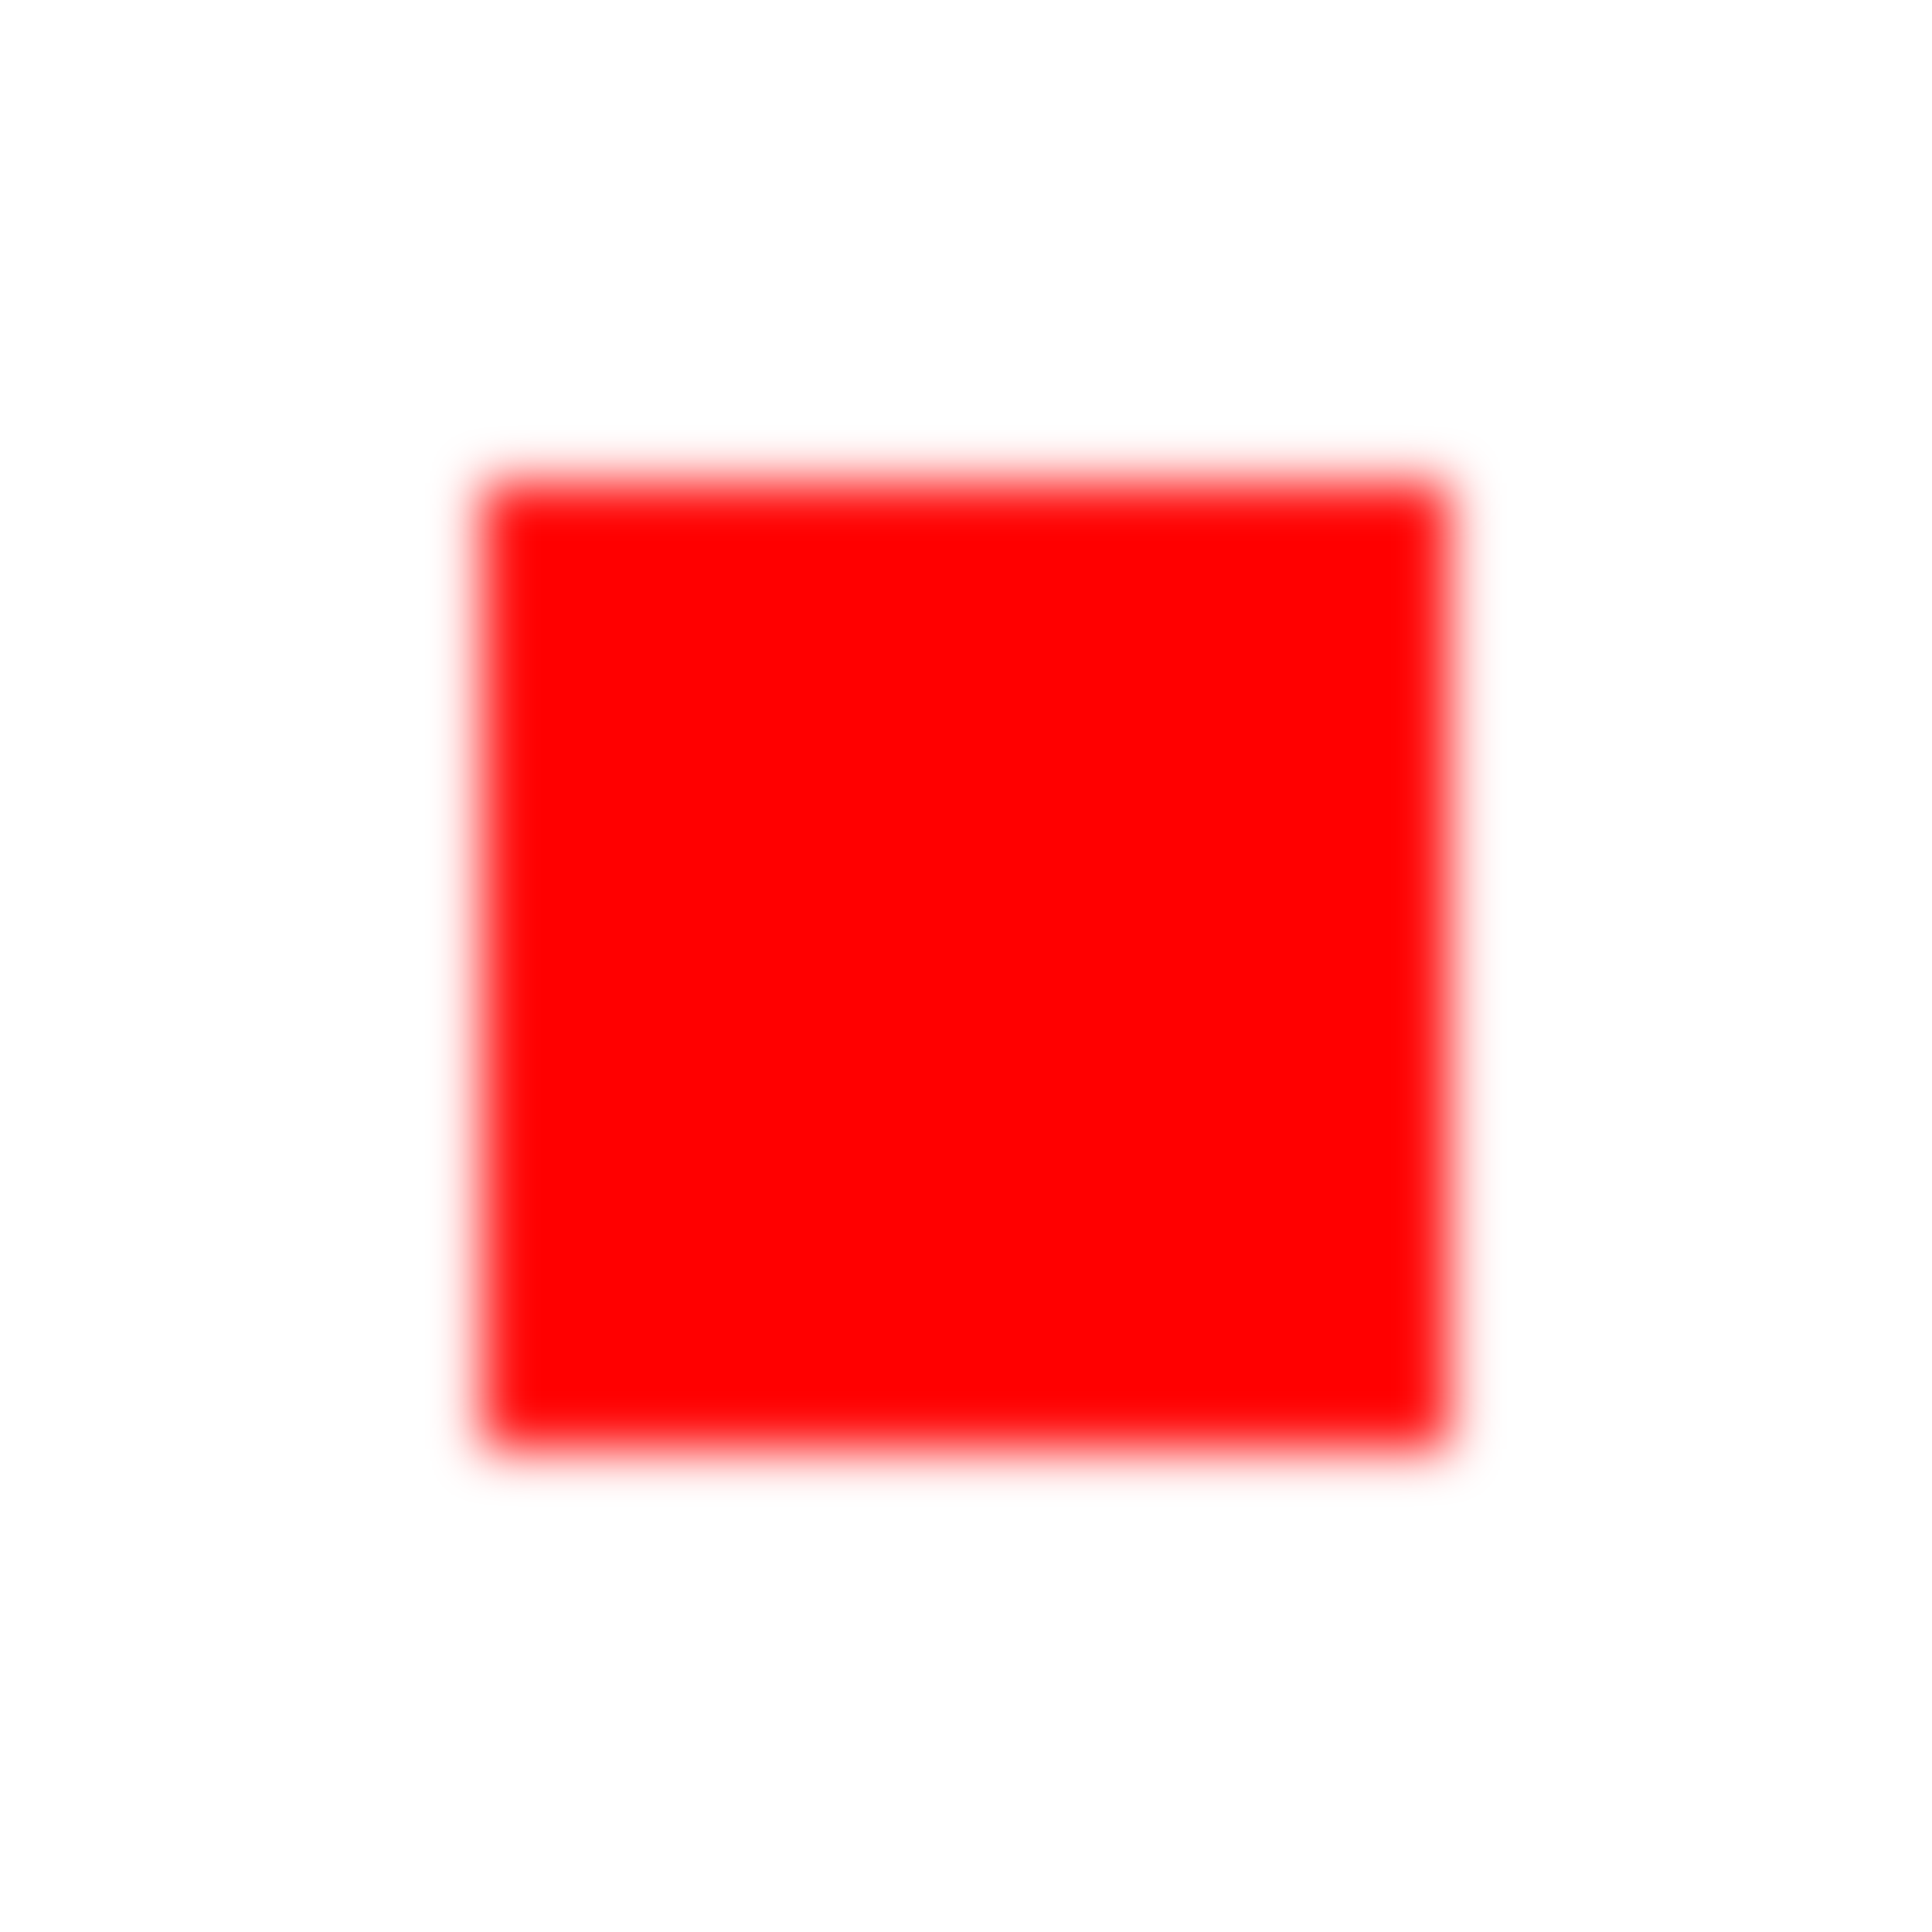
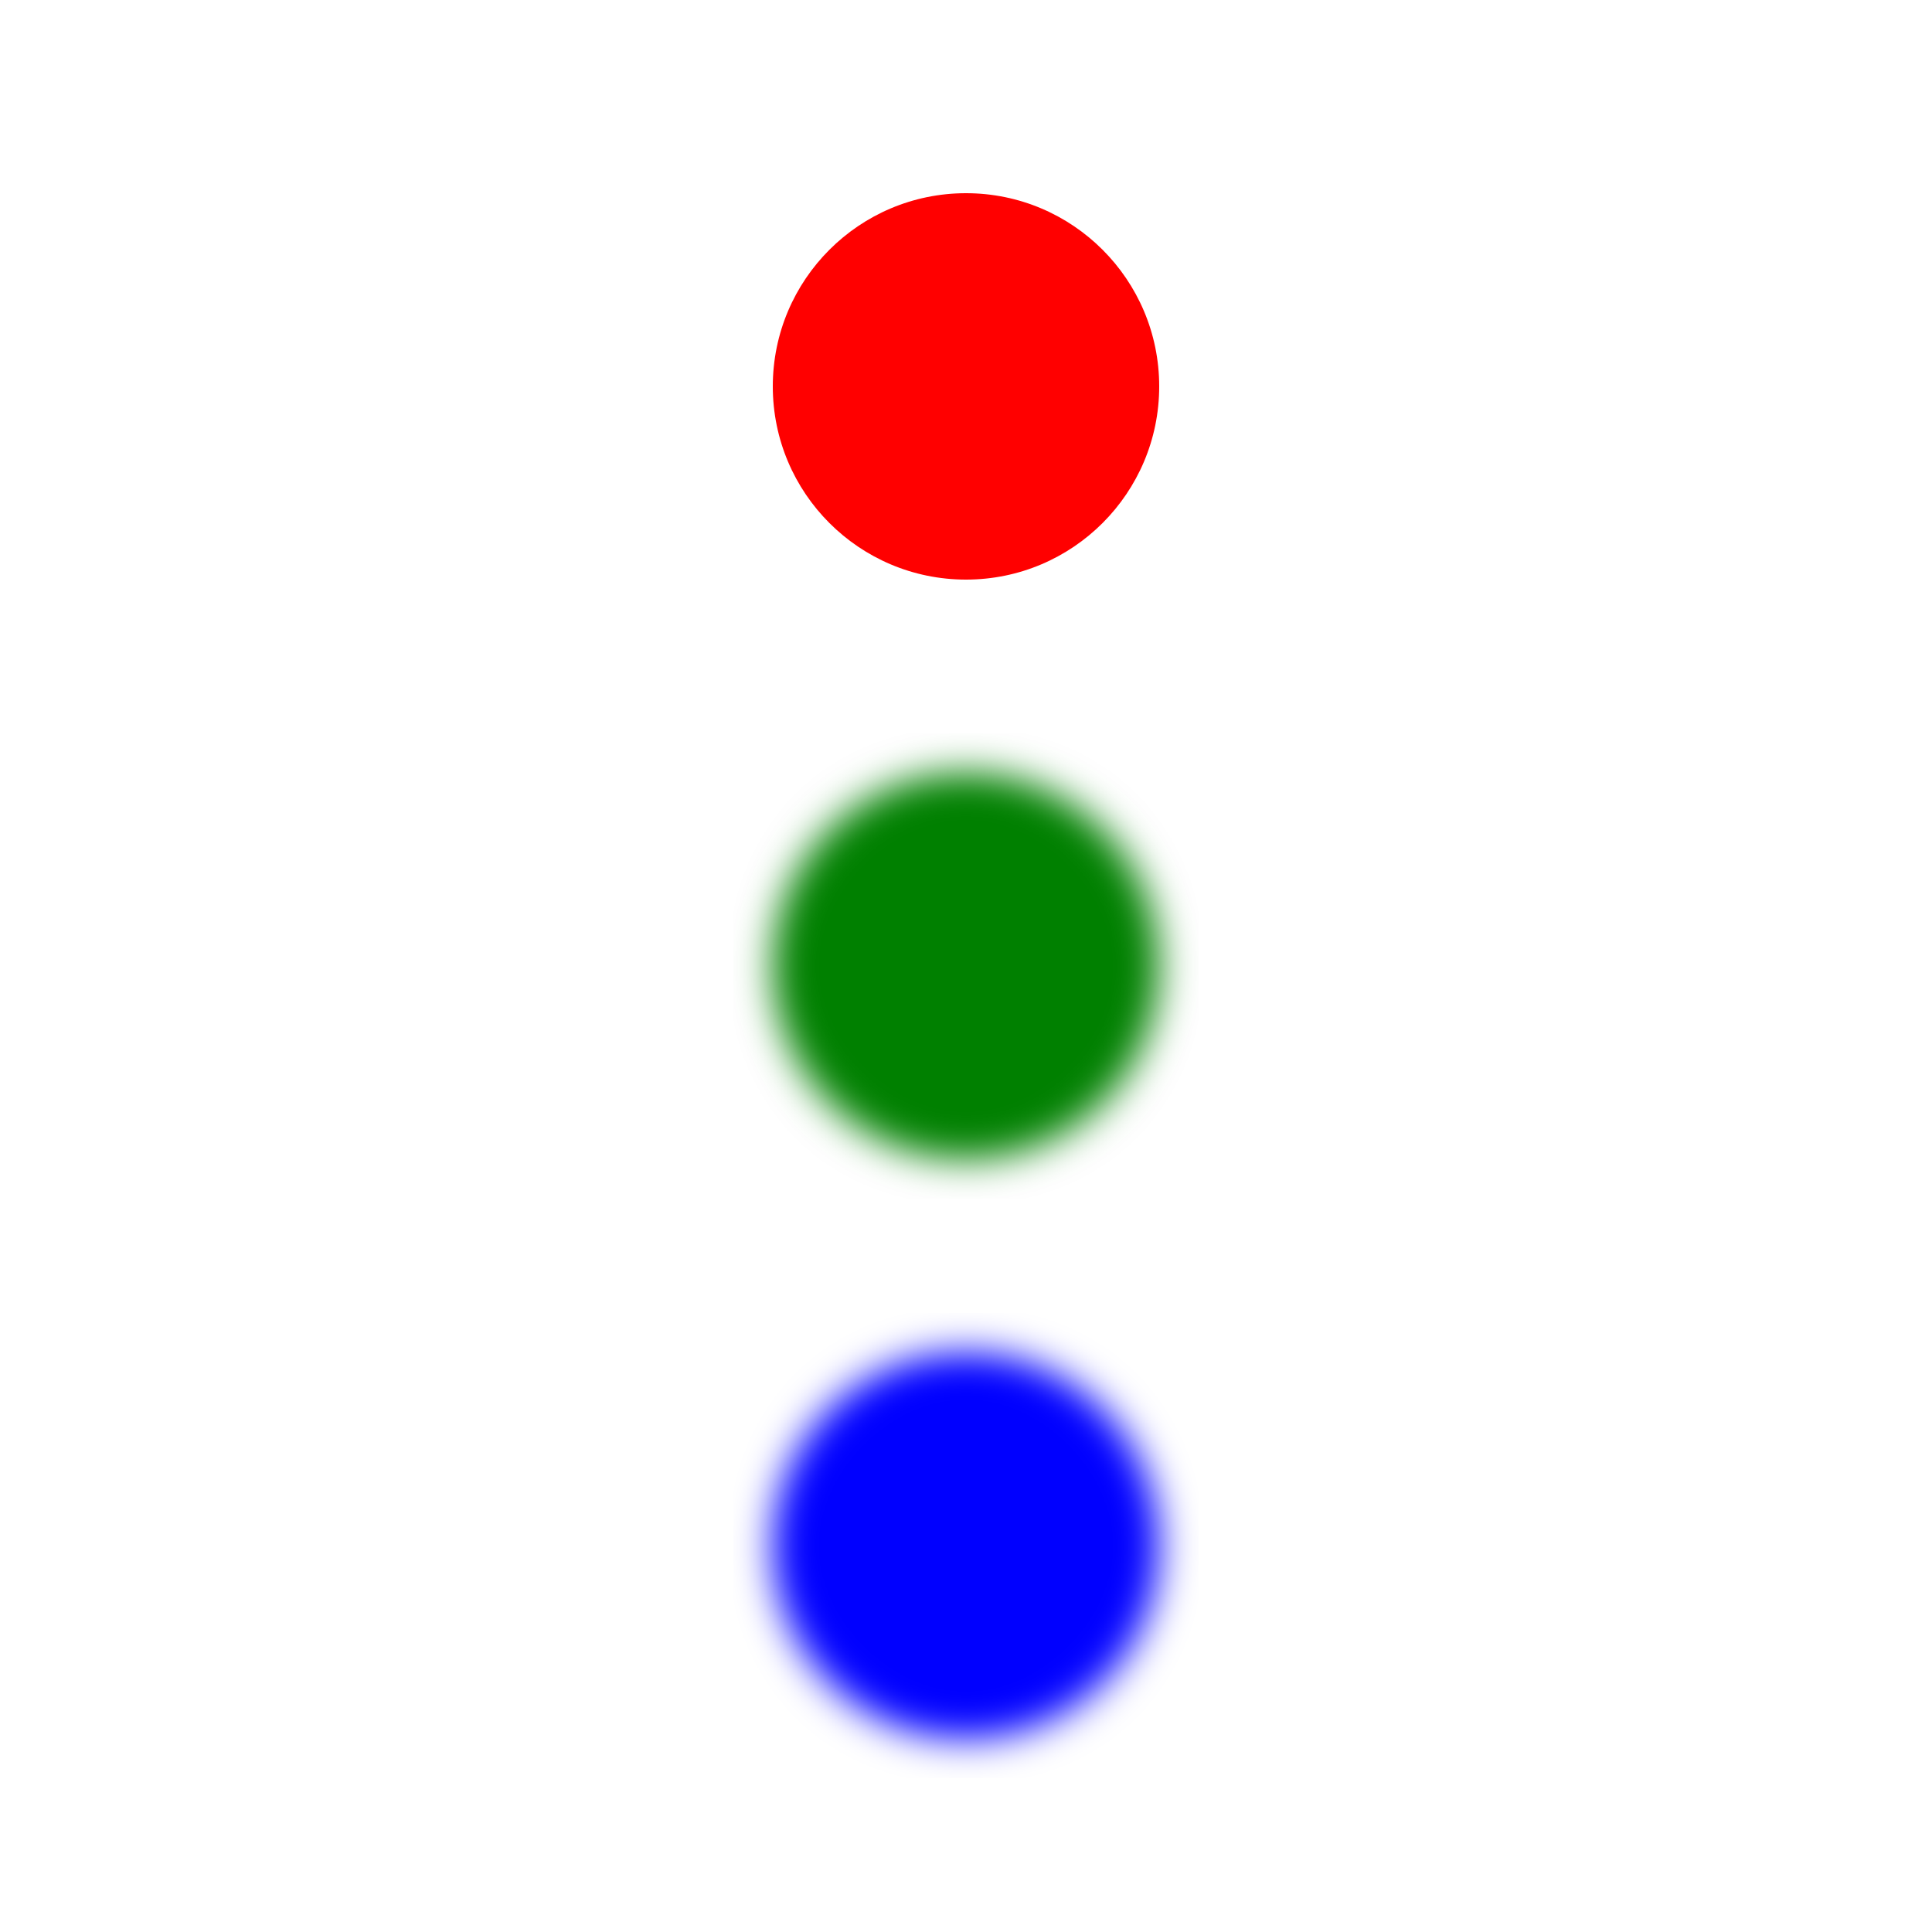
- <svg xmlns="http://www.w3.org/2000/svg" width="400" height="400">
-   <filter id="blur_filter">
-     <feGaussianBlur in="SourceGraphic" stdDeviation="5 5" />
-   </filter>
-   <rect x="100" y="100" width="200" height="200" fill="red" filter="url(#blur_filter)" />
+ <svg xmlns="http://www.w3.org/2000/svg" xmlns:xlink="http://www.w3.org/1999/xlink" width="100" height="100">
+   <defs>
+     <circle id="C" r="10" />
+     <filter id="BF">
+       <feGaussianBlur in="SourceGraphic" stdDeviation="1 1" />
+     </filter>
+   </defs>
+   <style>
+         #C1 { fill:red }
+         #C2 { fill:green }
+         #C3 { fill:blue; filter:url(#BF) }
+     </style>
+   <use id="C1" x="50" y="20" xlink:href="#C" />
+   <use id="C2" x="50" y="50" xlink:href="#C" filter="url(#BF)" />
+   <use id="C3" x="50" y="80" xlink:href="#C" />
</svg>
